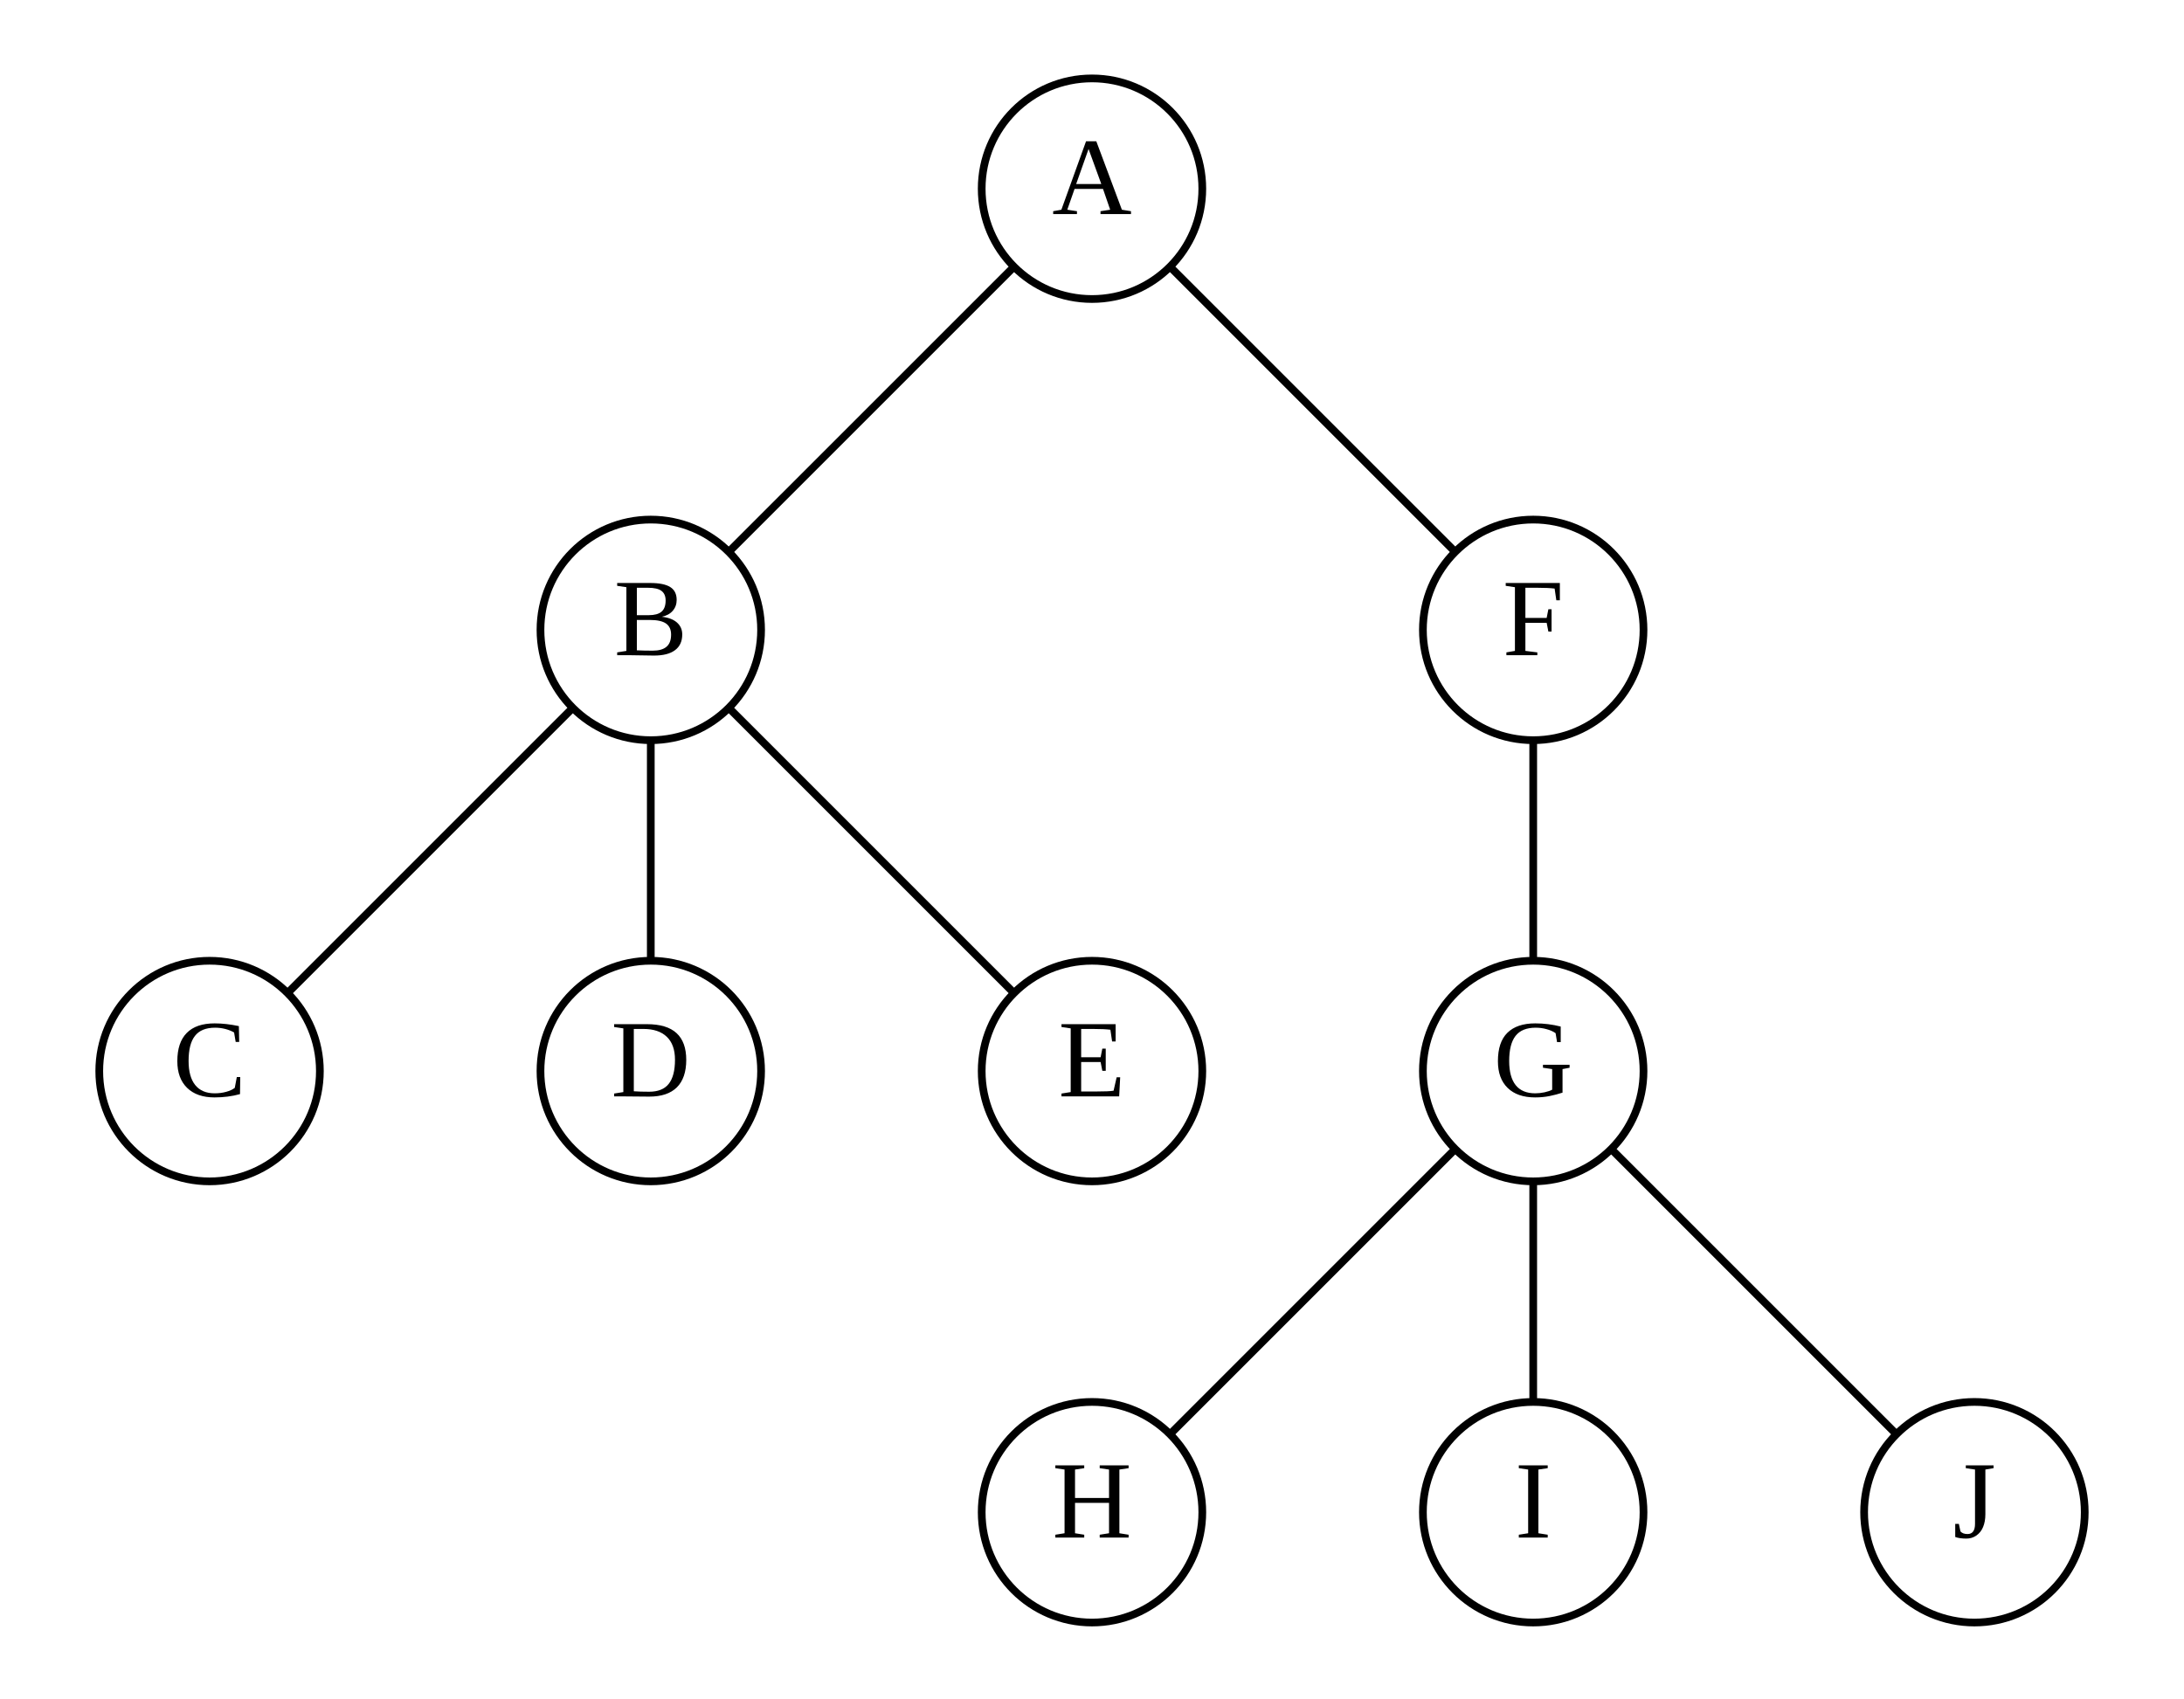
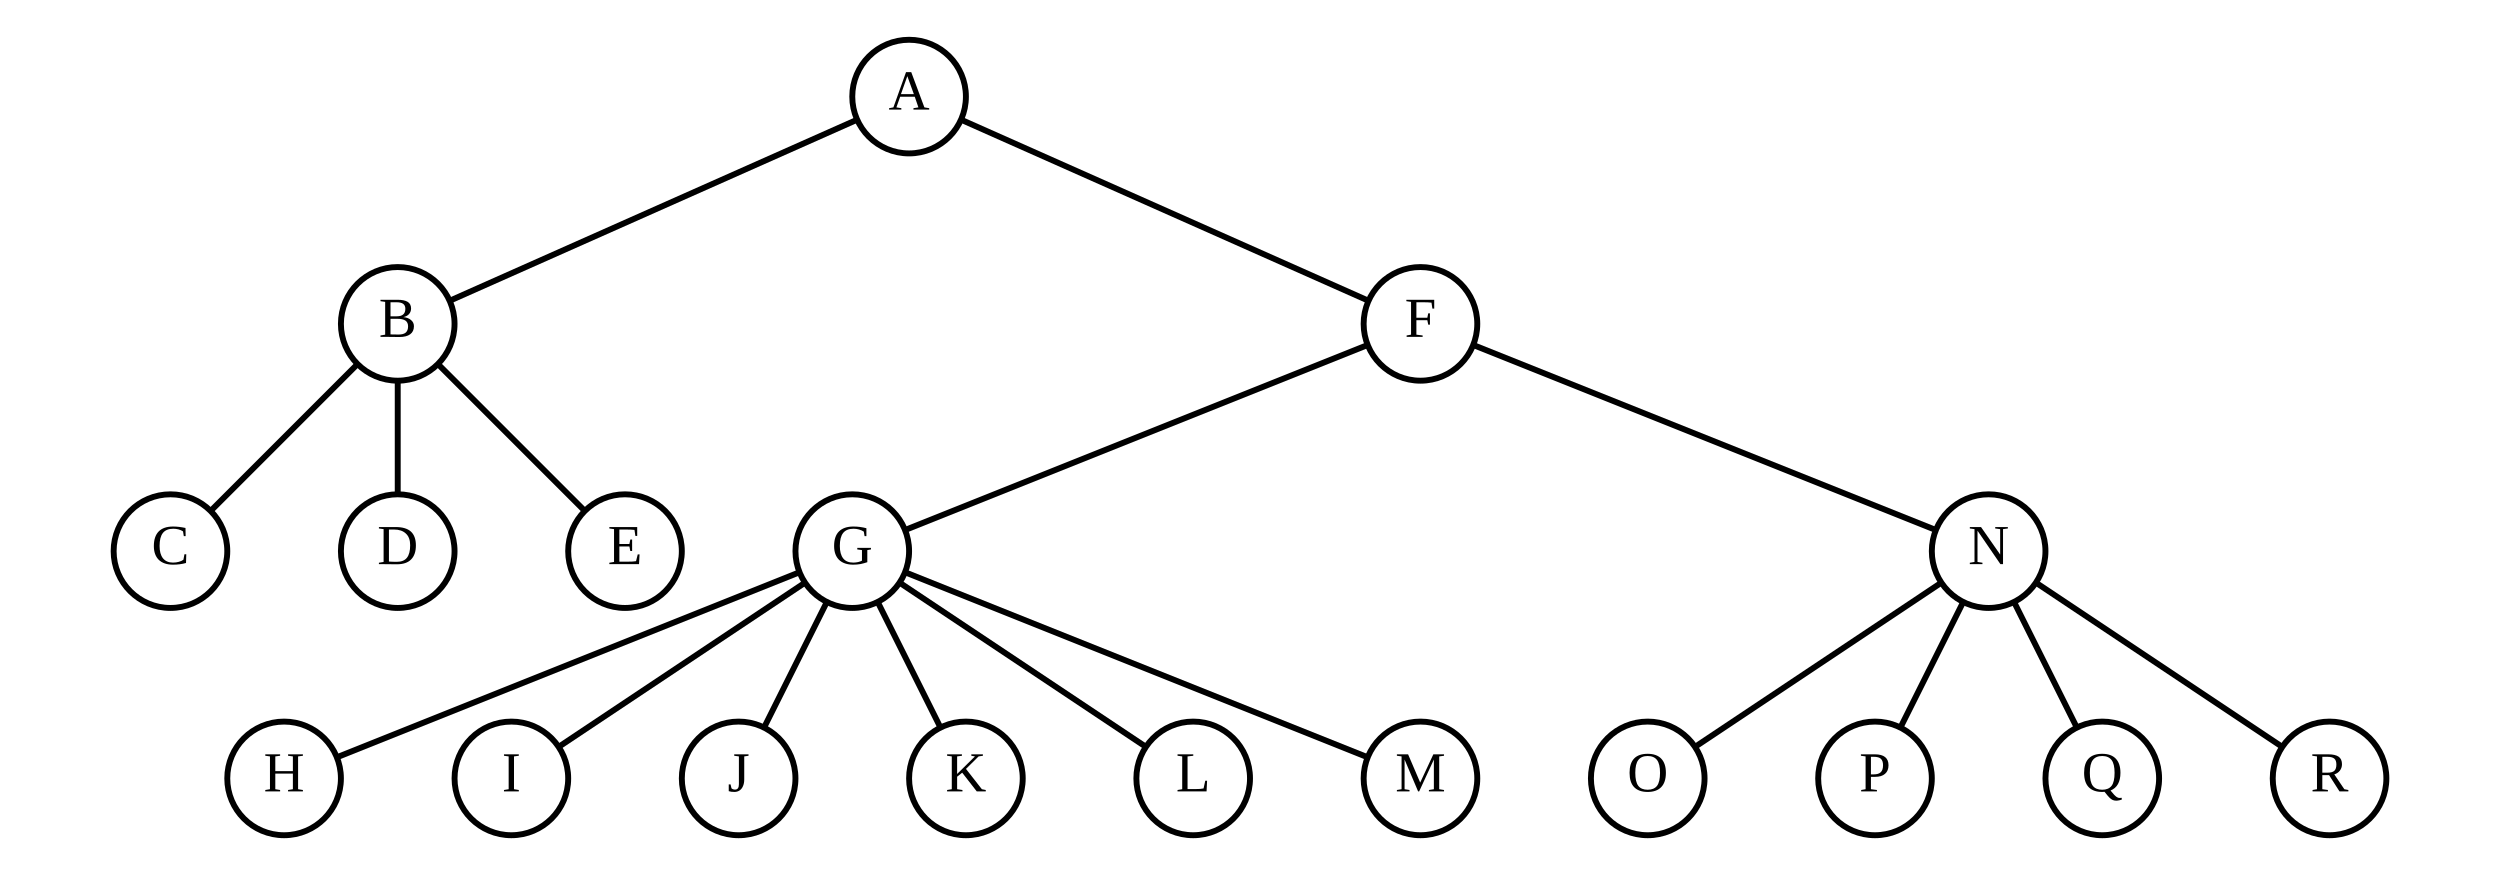
- <svg xmlns="http://www.w3.org/2000/svg" height="233.333" stroke-opacity="1" viewBox="0 0 300 233" font-size="1" width="300.0" stroke="rgb(0,0,0)" version="1.1">
-   <g>
-     <defs />
-     <g stroke-linejoin="miter" stroke-opacity="1.0" fill-opacity="0.0" stroke="rgb(0,0,0)" stroke-width="1.058" fill="rgb(0,0,0)" stroke-linecap="butt" stroke-miterlimit="10.0">
-       <path d="M 150.0,25.758 l 60.606,60.606 " />
-     </g>
-     <defs />
-     <g stroke-linejoin="miter" stroke-opacity="1.0" fill-opacity="0.0" stroke="rgb(0,0,0)" stroke-width="1.058" fill="rgb(0,0,0)" stroke-linecap="butt" stroke-miterlimit="10.0">
-       <path d="M 150.0,25.758 l -60.606,60.606 " />
-     </g>
-     <defs />
-     <g stroke-linejoin="miter" stroke-opacity="1.0" fill-opacity="0.0" stroke="rgb(0,0,0)" stroke-width="1.058" fill="rgb(0,0,0)" stroke-linecap="butt" stroke-miterlimit="10.0">
-       <path d="M 210.606,86.364 v 60.606 " />
-     </g>
-     <defs />
-     <g stroke-linejoin="miter" stroke-opacity="1.0" fill-opacity="0.0" stroke="rgb(0,0,0)" stroke-width="1.058" fill="rgb(0,0,0)" stroke-linecap="butt" stroke-miterlimit="10.0">
-       <path d="M 210.606,146.97 l 60.606,60.606 " />
-     </g>
-     <defs />
-     <g stroke-linejoin="miter" stroke-opacity="1.0" fill-opacity="0.0" stroke="rgb(0,0,0)" stroke-width="1.058" fill="rgb(0,0,0)" stroke-linecap="butt" stroke-miterlimit="10.0">
-       <path d="M 210.606,146.97 v 60.606 " />
-     </g>
-     <defs />
-     <g stroke-linejoin="miter" stroke-opacity="1.0" fill-opacity="0.0" stroke="rgb(0,0,0)" stroke-width="1.058" fill="rgb(0,0,0)" stroke-linecap="butt" stroke-miterlimit="10.0">
-       <path d="M 210.606,146.97 l -60.606,60.606 " />
-     </g>
-     <defs />
-     <g stroke-linejoin="miter" stroke-opacity="1.0" fill-opacity="1.0" stroke="rgb(0,0,0)" stroke-width="1.058" fill="rgb(255,255,255)" stroke-linecap="butt" stroke-miterlimit="10.0">
-       <path d="M 286.364,207.576 c 0.0,-8.368 -6.784,-15.152 -15.152 -15.152c -8.368,-5.123892053774075e-16 -15.152,6.784 -15.152 15.152c -1.024778410754815e-15,8.368 6.784,15.152 15.152 15.152c 8.368,1.5371676161322224e-15 15.152,-6.784 15.152 -15.152Z" />
-     </g>
-     <defs />
-     <g stroke-linejoin="miter" stroke-opacity="1.0" fill-opacity="1.0" font-size="15.152px" stroke="rgb(0,0,0)" stroke-width="1.058" fill="rgb(0,0,0)" stroke-linecap="butt" stroke-miterlimit="10.0">
-       <text dominant-baseline="middle" transform="matrix(1.0,0.0,0.0,1.0,271.2121,207.5758)" stroke="none" text-anchor="middle">J</text>
-     </g>
-     <defs />
-     <g stroke-linejoin="miter" stroke-opacity="1.0" fill-opacity="1.0" stroke="rgb(0,0,0)" stroke-width="1.058" fill="rgb(255,255,255)" stroke-linecap="butt" stroke-miterlimit="10.0">
-       <path d="M 225.758,207.576 c 0.0,-8.368 -6.784,-15.152 -15.152 -15.152c -8.368,-5.123892053774075e-16 -15.152,6.784 -15.152 15.152c -1.024778410754815e-15,8.368 6.784,15.152 15.152 15.152c 8.368,1.5371676161322224e-15 15.152,-6.784 15.152 -15.152Z" />
-     </g>
-     <defs />
-     <g stroke-linejoin="miter" stroke-opacity="1.0" fill-opacity="1.0" font-size="15.152px" stroke="rgb(0,0,0)" stroke-width="1.058" fill="rgb(0,0,0)" stroke-linecap="butt" stroke-miterlimit="10.0">
-       <text dominant-baseline="middle" transform="matrix(1.0,0.0,0.0,1.0,210.6061,207.5758)" stroke="none" text-anchor="middle">I</text>
-     </g>
-     <defs />
-     <g stroke-linejoin="miter" stroke-opacity="1.0" fill-opacity="1.0" stroke="rgb(0,0,0)" stroke-width="1.058" fill="rgb(255,255,255)" stroke-linecap="butt" stroke-miterlimit="10.0">
-       <path d="M 165.152,207.576 c 0.0,-8.368 -6.784,-15.152 -15.152 -15.152c -8.368,-5.123892053774075e-16 -15.152,6.784 -15.152 15.152c -1.024778410754815e-15,8.368 6.784,15.152 15.152 15.152c 8.368,1.5371676161322224e-15 15.152,-6.784 15.152 -15.152Z" />
-     </g>
-     <defs />
-     <g stroke-linejoin="miter" stroke-opacity="1.0" fill-opacity="1.0" font-size="15.152px" stroke="rgb(0,0,0)" stroke-width="1.058" fill="rgb(0,0,0)" stroke-linecap="butt" stroke-miterlimit="10.0">
-       <text dominant-baseline="middle" transform="matrix(1.0,0.0,0.0,1.0,150.0,207.5758)" stroke="none" text-anchor="middle">H</text>
-     </g>
-     <defs />
-     <g stroke-linejoin="miter" stroke-opacity="1.0" fill-opacity="1.0" stroke="rgb(0,0,0)" stroke-width="1.058" fill="rgb(255,255,255)" stroke-linecap="butt" stroke-miterlimit="10.0">
-       <path d="M 225.758,146.97 c 0.0,-8.368 -6.784,-15.152 -15.152 -15.152c -8.368,-5.123892053774075e-16 -15.152,6.784 -15.152 15.152c -1.024778410754815e-15,8.368 6.784,15.152 15.152 15.152c 8.368,1.5371676161322224e-15 15.152,-6.784 15.152 -15.152Z" />
-     </g>
-     <defs />
-     <g stroke-linejoin="miter" stroke-opacity="1.0" fill-opacity="1.0" font-size="15.152px" stroke="rgb(0,0,0)" stroke-width="1.058" fill="rgb(0,0,0)" stroke-linecap="butt" stroke-miterlimit="10.0">
-       <text dominant-baseline="middle" transform="matrix(1.0,0.0,0.0,1.0,210.6061,146.9697)" stroke="none" text-anchor="middle">G</text>
-     </g>
-     <defs />
-     <g stroke-linejoin="miter" stroke-opacity="1.0" fill-opacity="1.0" stroke="rgb(0,0,0)" stroke-width="1.058" fill="rgb(255,255,255)" stroke-linecap="butt" stroke-miterlimit="10.0">
-       <path d="M 225.758,86.364 c 0.0,-8.368 -6.784,-15.152 -15.152 -15.152c -8.368,-5.123892053774075e-16 -15.152,6.784 -15.152 15.152c -1.024778410754815e-15,8.368 6.784,15.152 15.152 15.152c 8.368,1.5371676161322224e-15 15.152,-6.784 15.152 -15.152Z" />
-     </g>
-     <defs />
-     <g stroke-linejoin="miter" stroke-opacity="1.0" fill-opacity="1.0" font-size="15.152px" stroke="rgb(0,0,0)" stroke-width="1.058" fill="rgb(0,0,0)" stroke-linecap="butt" stroke-miterlimit="10.0">
-       <text dominant-baseline="middle" transform="matrix(1.0,0.0,0.0,1.0,210.6061,86.36364)" stroke="none" text-anchor="middle">F</text>
-     </g>
-     <defs />
-     <g stroke-linejoin="miter" stroke-opacity="1.0" fill-opacity="0.0" stroke="rgb(0,0,0)" stroke-width="1.058" fill="rgb(0,0,0)" stroke-linecap="butt" stroke-miterlimit="10.0">
-       <path d="M 89.394,86.364 l 60.606,60.606 " />
-     </g>
-     <defs />
-     <g stroke-linejoin="miter" stroke-opacity="1.0" fill-opacity="0.0" stroke="rgb(0,0,0)" stroke-width="1.058" fill="rgb(0,0,0)" stroke-linecap="butt" stroke-miterlimit="10.0">
-       <path d="M 89.394,86.364 v 60.606 " />
-     </g>
-     <defs />
-     <g stroke-linejoin="miter" stroke-opacity="1.0" fill-opacity="0.0" stroke="rgb(0,0,0)" stroke-width="1.058" fill="rgb(0,0,0)" stroke-linecap="butt" stroke-miterlimit="10.0">
-       <path d="M 89.394,86.364 l -60.606,60.606 " />
-     </g>
-     <defs />
-     <g stroke-linejoin="miter" stroke-opacity="1.0" fill-opacity="1.0" stroke="rgb(0,0,0)" stroke-width="1.058" fill="rgb(255,255,255)" stroke-linecap="butt" stroke-miterlimit="10.0">
-       <path d="M 165.152,146.97 c 0.0,-8.368 -6.784,-15.152 -15.152 -15.152c -8.368,-5.123892053774075e-16 -15.152,6.784 -15.152 15.152c -1.024778410754815e-15,8.368 6.784,15.152 15.152 15.152c 8.368,1.5371676161322224e-15 15.152,-6.784 15.152 -15.152Z" />
-     </g>
-     <defs />
-     <g stroke-linejoin="miter" stroke-opacity="1.0" fill-opacity="1.0" font-size="15.152px" stroke="rgb(0,0,0)" stroke-width="1.058" fill="rgb(0,0,0)" stroke-linecap="butt" stroke-miterlimit="10.0">
-       <text dominant-baseline="middle" transform="matrix(1.0,0.0,0.0,1.0,150.0,146.9697)" stroke="none" text-anchor="middle">E</text>
-     </g>
-     <defs />
-     <g stroke-linejoin="miter" stroke-opacity="1.0" fill-opacity="1.0" stroke="rgb(0,0,0)" stroke-width="1.058" fill="rgb(255,255,255)" stroke-linecap="butt" stroke-miterlimit="10.0">
-       <path d="M 104.545,146.97 c 0.0,-8.368 -6.784,-15.152 -15.152 -15.152c -8.368,-5.123892053774075e-16 -15.152,6.784 -15.152 15.152c -1.024778410754815e-15,8.368 6.784,15.152 15.152 15.152c 8.368,1.5371676161322224e-15 15.152,-6.784 15.152 -15.152Z" />
-     </g>
-     <defs />
-     <g stroke-linejoin="miter" stroke-opacity="1.0" fill-opacity="1.0" font-size="15.152px" stroke="rgb(0,0,0)" stroke-width="1.058" fill="rgb(0,0,0)" stroke-linecap="butt" stroke-miterlimit="10.0">
-       <text dominant-baseline="middle" transform="matrix(1.0,0.0,0.0,1.0,89.39394,146.9697)" stroke="none" text-anchor="middle">D</text>
-     </g>
-     <defs />
-     <g stroke-linejoin="miter" stroke-opacity="1.0" fill-opacity="1.0" stroke="rgb(0,0,0)" stroke-width="1.058" fill="rgb(255,255,255)" stroke-linecap="butt" stroke-miterlimit="10.0">
-       <path d="M 43.939,146.97 c 0.0,-8.368 -6.784,-15.152 -15.152 -15.152c -8.368,-5.123892053774075e-16 -15.152,6.784 -15.152 15.152c -1.024778410754815e-15,8.368 6.784,15.152 15.152 15.152c 8.368,1.5371676161322224e-15 15.152,-6.784 15.152 -15.152Z" />
-     </g>
-     <defs />
-     <g stroke-linejoin="miter" stroke-opacity="1.0" fill-opacity="1.0" font-size="15.152px" stroke="rgb(0,0,0)" stroke-width="1.058" fill="rgb(0,0,0)" stroke-linecap="butt" stroke-miterlimit="10.0">
-       <text dominant-baseline="middle" transform="matrix(1.0,0.0,0.0,1.0,28.78788,146.9697)" stroke="none" text-anchor="middle">C</text>
-     </g>
-     <defs />
-     <g stroke-linejoin="miter" stroke-opacity="1.0" fill-opacity="1.0" stroke="rgb(0,0,0)" stroke-width="1.058" fill="rgb(255,255,255)" stroke-linecap="butt" stroke-miterlimit="10.0">
-       <path d="M 104.545,86.364 c 0.0,-8.368 -6.784,-15.152 -15.152 -15.152c -8.368,-5.123892053774075e-16 -15.152,6.784 -15.152 15.152c -1.024778410754815e-15,8.368 6.784,15.152 15.152 15.152c 8.368,1.5371676161322224e-15 15.152,-6.784 15.152 -15.152Z" />
-     </g>
-     <defs />
-     <g stroke-linejoin="miter" stroke-opacity="1.0" fill-opacity="1.0" font-size="15.152px" stroke="rgb(0,0,0)" stroke-width="1.058" fill="rgb(0,0,0)" stroke-linecap="butt" stroke-miterlimit="10.0">
-       <text dominant-baseline="middle" transform="matrix(1.0,0.0,0.0,1.0,89.39394,86.36364)" stroke="none" text-anchor="middle">B</text>
-     </g>
-     <defs />
-     <g stroke-linejoin="miter" stroke-opacity="1.0" fill-opacity="1.0" stroke="rgb(0,0,0)" stroke-width="1.058" fill="rgb(255,255,255)" stroke-linecap="butt" stroke-miterlimit="10.0">
-       <path d="M 165.152,25.758 c 0.0,-8.368 -6.784,-15.152 -15.152 -15.152c -8.368,-5.123892053774075e-16 -15.152,6.784 -15.152 15.152c -1.024778410754815e-15,8.368 6.784,15.152 15.152 15.152c 8.368,1.5371676161322224e-15 15.152,-6.784 15.152 -15.152Z" />
-     </g>
-     <defs />
-     <g stroke-linejoin="miter" stroke-opacity="1.0" fill-opacity="1.0" font-size="15.152px" stroke="rgb(0,0,0)" stroke-width="1.058" fill="rgb(0,0,0)" stroke-linecap="butt" stroke-miterlimit="10.0">
-       <text dominant-baseline="middle" transform="matrix(1.0,0.0,0.0,1.0,150.0,25.75758)" stroke="none" text-anchor="middle">A</text>
-     </g>
+ <svg xmlns="http://www.w3.org/2000/svg" height="105" stroke-opacity="1" viewBox="0 0 300 105" font-size="1" width="300" stroke="rgb(0,0,0)" version="1.1">
+   <defs />
+   <g stroke-linejoin="miter" stroke-opacity="1.0" fill-opacity="0.0" stroke="rgb(0,0,0)" stroke-width="0.71" fill="rgb(0,0,0)" stroke-linecap="butt" stroke-miterlimit="10.0">
+     <path d="M 109.091,11.591 l 61.364,27.273 " />
+   </g>
+   <g stroke-linejoin="miter" stroke-opacity="1.0" fill-opacity="0.0" stroke="rgb(0,0,0)" stroke-width="0.71" fill="rgb(0,0,0)" stroke-linecap="butt" stroke-miterlimit="10.0">
+     <path d="M 109.091,11.591 l -61.364,27.273 " />
+   </g>
+   <g stroke-linejoin="miter" stroke-opacity="1.0" fill-opacity="0.0" stroke="rgb(0,0,0)" stroke-width="0.71" fill="rgb(0,0,0)" stroke-linecap="butt" stroke-miterlimit="10.0">
+     <path d="M 170.454,38.864 l 68.182,27.273 " />
+   </g>
+   <g stroke-linejoin="miter" stroke-opacity="1.0" fill-opacity="0.0" stroke="rgb(0,0,0)" stroke-width="0.71" fill="rgb(0,0,0)" stroke-linecap="butt" stroke-miterlimit="10.0">
+     <path d="M 170.454,38.864 l -68.182,27.273 " />
+   </g>
+   <g stroke-linejoin="miter" stroke-opacity="1.0" fill-opacity="0.0" stroke="rgb(0,0,0)" stroke-width="0.71" fill="rgb(0,0,0)" stroke-linecap="butt" stroke-miterlimit="10.0">
+     <path d="M 238.636,66.136 l 40.909,27.273 " />
+   </g>
+   <g stroke-linejoin="miter" stroke-opacity="1.0" fill-opacity="0.0" stroke="rgb(0,0,0)" stroke-width="0.71" fill="rgb(0,0,0)" stroke-linecap="butt" stroke-miterlimit="10.0">
+     <path d="M 238.636,66.136 l 13.636,27.273 " />
+   </g>
+   <g stroke-linejoin="miter" stroke-opacity="1.0" fill-opacity="0.0" stroke="rgb(0,0,0)" stroke-width="0.71" fill="rgb(0,0,0)" stroke-linecap="butt" stroke-miterlimit="10.0">
+     <path d="M 238.636,66.136 l -13.636,27.273 " />
+   </g>
+   <g stroke-linejoin="miter" stroke-opacity="1.0" fill-opacity="0.0" stroke="rgb(0,0,0)" stroke-width="0.71" fill="rgb(0,0,0)" stroke-linecap="butt" stroke-miterlimit="10.0">
+     <path d="M 238.636,66.136 l -40.909,27.273 " />
+   </g>
+   <g stroke-linejoin="miter" stroke-opacity="1.0" fill-opacity="1.0" stroke="rgb(0,0,0)" stroke-width="0.71" fill="rgb(255,255,255)" stroke-linecap="butt" stroke-miterlimit="10.0">
+     <path d="M 286.364,93.409 c 0,-3.766 -3.053,-6.818 -6.818 -6.818c -3.766,-0 -6.818,3.053 -6.818 6.818c -0,3.766 3.053,6.818 6.818 6.818c 3.766,0 6.818,-3.053 6.818 -6.818Z" />
+   </g>
+   <g stroke-linejoin="miter" stroke-opacity="1.0" fill-opacity="1.0" font-size="6.818px" stroke="rgb(0,0,0)" stroke-width="0.71" fill="rgb(0,0,0)" stroke-linecap="butt" stroke-miterlimit="10.0">
+     <text dominant-baseline="middle" transform="matrix(1,0,0,1,279.5455,93.4091)" stroke="none" text-anchor="middle">R</text>
+   </g>
+   <g stroke-linejoin="miter" stroke-opacity="1.0" fill-opacity="1.0" stroke="rgb(0,0,0)" stroke-width="0.71" fill="rgb(255,255,255)" stroke-linecap="butt" stroke-miterlimit="10.0">
+     <path d="M 259.091,93.409 c 0,-3.766 -3.053,-6.818 -6.818 -6.818c -3.766,-0 -6.818,3.053 -6.818 6.818c -0,3.766 3.053,6.818 6.818 6.818c 3.766,0 6.818,-3.053 6.818 -6.818Z" />
+   </g>
+   <g stroke-linejoin="miter" stroke-opacity="1.0" fill-opacity="1.0" font-size="6.818px" stroke="rgb(0,0,0)" stroke-width="0.71" fill="rgb(0,0,0)" stroke-linecap="butt" stroke-miterlimit="10.0">
+     <text dominant-baseline="middle" transform="matrix(1,0,0,1,252.2727,93.4091)" stroke="none" text-anchor="middle">Q</text>
+   </g>
+   <g stroke-linejoin="miter" stroke-opacity="1.0" fill-opacity="1.0" stroke="rgb(0,0,0)" stroke-width="0.71" fill="rgb(255,255,255)" stroke-linecap="butt" stroke-miterlimit="10.0">
+     <path d="M 231.818,93.409 c 0,-3.766 -3.053,-6.818 -6.818 -6.818c -3.766,-0 -6.818,3.053 -6.818 6.818c -0,3.766 3.053,6.818 6.818 6.818c 3.766,0 6.818,-3.053 6.818 -6.818Z" />
+   </g>
+   <g stroke-linejoin="miter" stroke-opacity="1.0" fill-opacity="1.0" font-size="6.818px" stroke="rgb(0,0,0)" stroke-width="0.71" fill="rgb(0,0,0)" stroke-linecap="butt" stroke-miterlimit="10.0">
+     <text dominant-baseline="middle" transform="matrix(1,0,0,1,225,93.4091)" stroke="none" text-anchor="middle">P</text>
+   </g>
+   <g stroke-linejoin="miter" stroke-opacity="1.0" fill-opacity="1.0" stroke="rgb(0,0,0)" stroke-width="0.71" fill="rgb(255,255,255)" stroke-linecap="butt" stroke-miterlimit="10.0">
+     <path d="M 204.546,93.409 c 0,-3.766 -3.053,-6.818 -6.818 -6.818c -3.766,-0 -6.818,3.053 -6.818 6.818c -0,3.766 3.053,6.818 6.818 6.818c 3.766,0 6.818,-3.053 6.818 -6.818Z" />
+   </g>
+   <g stroke-linejoin="miter" stroke-opacity="1.0" fill-opacity="1.0" font-size="6.818px" stroke="rgb(0,0,0)" stroke-width="0.71" fill="rgb(0,0,0)" stroke-linecap="butt" stroke-miterlimit="10.0">
+     <text dominant-baseline="middle" transform="matrix(1,0,0,1,197.7273,93.4091)" stroke="none" text-anchor="middle">O</text>
+   </g>
+   <g stroke-linejoin="miter" stroke-opacity="1.0" fill-opacity="1.0" stroke="rgb(0,0,0)" stroke-width="0.71" fill="rgb(255,255,255)" stroke-linecap="butt" stroke-miterlimit="10.0">
+     <path d="M 245.454,66.136 c 0,-3.766 -3.053,-6.818 -6.818 -6.818c -3.766,-0 -6.818,3.053 -6.818 6.818c -0,3.766 3.053,6.818 6.818 6.818c 3.766,0 6.818,-3.053 6.818 -6.818Z" />
+   </g>
+   <g stroke-linejoin="miter" stroke-opacity="1.0" fill-opacity="1.0" font-size="6.818px" stroke="rgb(0,0,0)" stroke-width="0.71" fill="rgb(0,0,0)" stroke-linecap="butt" stroke-miterlimit="10.0">
+     <text dominant-baseline="middle" transform="matrix(1,0,0,1,238.6364,66.1364)" stroke="none" text-anchor="middle">N</text>
+   </g>
+   <g stroke-linejoin="miter" stroke-opacity="1.0" fill-opacity="0.0" stroke="rgb(0,0,0)" stroke-width="0.71" fill="rgb(0,0,0)" stroke-linecap="butt" stroke-miterlimit="10.0">
+     <path d="M 102.273,66.136 l 68.182,27.273 " />
+   </g>
+   <g stroke-linejoin="miter" stroke-opacity="1.0" fill-opacity="0.0" stroke="rgb(0,0,0)" stroke-width="0.71" fill="rgb(0,0,0)" stroke-linecap="butt" stroke-miterlimit="10.0">
+     <path d="M 102.273,66.136 l 40.909,27.273 " />
+   </g>
+   <g stroke-linejoin="miter" stroke-opacity="1.0" fill-opacity="0.0" stroke="rgb(0,0,0)" stroke-width="0.71" fill="rgb(0,0,0)" stroke-linecap="butt" stroke-miterlimit="10.0">
+     <path d="M 102.273,66.136 l 13.636,27.273 " />
+   </g>
+   <g stroke-linejoin="miter" stroke-opacity="1.0" fill-opacity="0.0" stroke="rgb(0,0,0)" stroke-width="0.71" fill="rgb(0,0,0)" stroke-linecap="butt" stroke-miterlimit="10.0">
+     <path d="M 102.273,66.136 l -13.636,27.273 " />
+   </g>
+   <g stroke-linejoin="miter" stroke-opacity="1.0" fill-opacity="0.0" stroke="rgb(0,0,0)" stroke-width="0.71" fill="rgb(0,0,0)" stroke-linecap="butt" stroke-miterlimit="10.0">
+     <path d="M 102.273,66.136 l -40.909,27.273 " />
+   </g>
+   <g stroke-linejoin="miter" stroke-opacity="1.0" fill-opacity="0.0" stroke="rgb(0,0,0)" stroke-width="0.71" fill="rgb(0,0,0)" stroke-linecap="butt" stroke-miterlimit="10.0">
+     <path d="M 102.273,66.136 l -68.182,27.273 " />
+   </g>
+   <g stroke-linejoin="miter" stroke-opacity="1.0" fill-opacity="1.0" stroke="rgb(0,0,0)" stroke-width="0.71" fill="rgb(255,255,255)" stroke-linecap="butt" stroke-miterlimit="10.0">
+     <path d="M 177.273,93.409 c 0,-3.766 -3.053,-6.818 -6.818 -6.818c -3.766,-0 -6.818,3.053 -6.818 6.818c -0,3.766 3.053,6.818 6.818 6.818c 3.766,0 6.818,-3.053 6.818 -6.818Z" />
+   </g>
+   <g stroke-linejoin="miter" stroke-opacity="1.0" fill-opacity="1.0" font-size="6.818px" stroke="rgb(0,0,0)" stroke-width="0.71" fill="rgb(0,0,0)" stroke-linecap="butt" stroke-miterlimit="10.0">
+     <text dominant-baseline="middle" transform="matrix(1,0,0,1,170.4545,93.4091)" stroke="none" text-anchor="middle">M</text>
+   </g>
+   <g stroke-linejoin="miter" stroke-opacity="1.0" fill-opacity="1.0" stroke="rgb(0,0,0)" stroke-width="0.71" fill="rgb(255,255,255)" stroke-linecap="butt" stroke-miterlimit="10.0">
+     <path d="M 150,93.409 c 0,-3.766 -3.053,-6.818 -6.818 -6.818c -3.766,-0 -6.818,3.053 -6.818 6.818c -0,3.766 3.053,6.818 6.818 6.818c 3.766,0 6.818,-3.053 6.818 -6.818Z" />
+   </g>
+   <g stroke-linejoin="miter" stroke-opacity="1.0" fill-opacity="1.0" font-size="6.818px" stroke="rgb(0,0,0)" stroke-width="0.71" fill="rgb(0,0,0)" stroke-linecap="butt" stroke-miterlimit="10.0">
+     <text dominant-baseline="middle" transform="matrix(1,0,0,1,143.1818,93.4091)" stroke="none" text-anchor="middle">L</text>
+   </g>
+   <g stroke-linejoin="miter" stroke-opacity="1.0" fill-opacity="1.0" stroke="rgb(0,0,0)" stroke-width="0.71" fill="rgb(255,255,255)" stroke-linecap="butt" stroke-miterlimit="10.0">
+     <path d="M 122.727,93.409 c 0,-3.766 -3.053,-6.818 -6.818 -6.818c -3.766,-0 -6.818,3.053 -6.818 6.818c -0,3.766 3.053,6.818 6.818 6.818c 3.766,0 6.818,-3.053 6.818 -6.818Z" />
+   </g>
+   <g stroke-linejoin="miter" stroke-opacity="1.0" fill-opacity="1.0" font-size="6.818px" stroke="rgb(0,0,0)" stroke-width="0.71" fill="rgb(0,0,0)" stroke-linecap="butt" stroke-miterlimit="10.0">
+     <text dominant-baseline="middle" transform="matrix(1,0,0,1,115.9091,93.4091)" stroke="none" text-anchor="middle">K</text>
+   </g>
+   <g stroke-linejoin="miter" stroke-opacity="1.0" fill-opacity="1.0" stroke="rgb(0,0,0)" stroke-width="0.71" fill="rgb(255,255,255)" stroke-linecap="butt" stroke-miterlimit="10.0">
+     <path d="M 95.454,93.409 c 0,-3.766 -3.053,-6.818 -6.818 -6.818c -3.766,-0 -6.818,3.053 -6.818 6.818c -0,3.766 3.053,6.818 6.818 6.818c 3.766,0 6.818,-3.053 6.818 -6.818Z" />
+   </g>
+   <g stroke-linejoin="miter" stroke-opacity="1.0" fill-opacity="1.0" font-size="6.818px" stroke="rgb(0,0,0)" stroke-width="0.71" fill="rgb(0,0,0)" stroke-linecap="butt" stroke-miterlimit="10.0">
+     <text dominant-baseline="middle" transform="matrix(1,0,0,1,88.6364,93.4091)" stroke="none" text-anchor="middle">J</text>
+   </g>
+   <g stroke-linejoin="miter" stroke-opacity="1.0" fill-opacity="1.0" stroke="rgb(0,0,0)" stroke-width="0.71" fill="rgb(255,255,255)" stroke-linecap="butt" stroke-miterlimit="10.0">
+     <path d="M 68.182,93.409 c 0,-3.766 -3.053,-6.818 -6.818 -6.818c -3.766,-0 -6.818,3.053 -6.818 6.818c -0,3.766 3.053,6.818 6.818 6.818c 3.766,0 6.818,-3.053 6.818 -6.818Z" />
+   </g>
+   <g stroke-linejoin="miter" stroke-opacity="1.0" fill-opacity="1.0" font-size="6.818px" stroke="rgb(0,0,0)" stroke-width="0.71" fill="rgb(0,0,0)" stroke-linecap="butt" stroke-miterlimit="10.0">
+     <text dominant-baseline="middle" transform="matrix(1,0,0,1,61.3636,93.4091)" stroke="none" text-anchor="middle">I</text>
+   </g>
+   <g stroke-linejoin="miter" stroke-opacity="1.0" fill-opacity="1.0" stroke="rgb(0,0,0)" stroke-width="0.71" fill="rgb(255,255,255)" stroke-linecap="butt" stroke-miterlimit="10.0">
+     <path d="M 40.909,93.409 c 0,-3.766 -3.053,-6.818 -6.818 -6.818c -3.766,-0 -6.818,3.053 -6.818 6.818c -0,3.766 3.053,6.818 6.818 6.818c 3.766,0 6.818,-3.053 6.818 -6.818Z" />
+   </g>
+   <g stroke-linejoin="miter" stroke-opacity="1.0" fill-opacity="1.0" font-size="6.818px" stroke="rgb(0,0,0)" stroke-width="0.71" fill="rgb(0,0,0)" stroke-linecap="butt" stroke-miterlimit="10.0">
+     <text dominant-baseline="middle" transform="matrix(1,0,0,1,34.0909,93.4091)" stroke="none" text-anchor="middle">H</text>
+   </g>
+   <g stroke-linejoin="miter" stroke-opacity="1.0" fill-opacity="1.0" stroke="rgb(0,0,0)" stroke-width="0.71" fill="rgb(255,255,255)" stroke-linecap="butt" stroke-miterlimit="10.0">
+     <path d="M 109.091,66.136 c 0,-3.766 -3.053,-6.818 -6.818 -6.818c -3.766,-0 -6.818,3.053 -6.818 6.818c -0,3.766 3.053,6.818 6.818 6.818c 3.766,0 6.818,-3.053 6.818 -6.818Z" />
+   </g>
+   <g stroke-linejoin="miter" stroke-opacity="1.0" fill-opacity="1.0" font-size="6.818px" stroke="rgb(0,0,0)" stroke-width="0.71" fill="rgb(0,0,0)" stroke-linecap="butt" stroke-miterlimit="10.0">
+     <text dominant-baseline="middle" transform="matrix(1,0,0,1,102.2727,66.1364)" stroke="none" text-anchor="middle">G</text>
+   </g>
+   <g stroke-linejoin="miter" stroke-opacity="1.0" fill-opacity="1.0" stroke="rgb(0,0,0)" stroke-width="0.71" fill="rgb(255,255,255)" stroke-linecap="butt" stroke-miterlimit="10.0">
+     <path d="M 177.273,38.864 c 0,-3.766 -3.053,-6.818 -6.818 -6.818c -3.766,-0 -6.818,3.053 -6.818 6.818c -0,3.766 3.053,6.818 6.818 6.818c 3.766,0 6.818,-3.053 6.818 -6.818Z" />
+   </g>
+   <g stroke-linejoin="miter" stroke-opacity="1.0" fill-opacity="1.0" font-size="6.818px" stroke="rgb(0,0,0)" stroke-width="0.71" fill="rgb(0,0,0)" stroke-linecap="butt" stroke-miterlimit="10.0">
+     <text dominant-baseline="middle" transform="matrix(1,0,0,1,170.4545,38.8636)" stroke="none" text-anchor="middle">F</text>
+   </g>
+   <g stroke-linejoin="miter" stroke-opacity="1.0" fill-opacity="0.0" stroke="rgb(0,0,0)" stroke-width="0.71" fill="rgb(0,0,0)" stroke-linecap="butt" stroke-miterlimit="10.0">
+     <path d="M 47.727,38.864 l 27.273,27.273 " />
+   </g>
+   <g stroke-linejoin="miter" stroke-opacity="1.0" fill-opacity="0.0" stroke="rgb(0,0,0)" stroke-width="0.71" fill="rgb(0,0,0)" stroke-linecap="butt" stroke-miterlimit="10.0">
+     <path d="M 47.727,38.864 v 27.273 " />
+   </g>
+   <g stroke-linejoin="miter" stroke-opacity="1.0" fill-opacity="0.0" stroke="rgb(0,0,0)" stroke-width="0.71" fill="rgb(0,0,0)" stroke-linecap="butt" stroke-miterlimit="10.0">
+     <path d="M 47.727,38.864 l -27.273,27.273 " />
+   </g>
+   <g stroke-linejoin="miter" stroke-opacity="1.0" fill-opacity="1.0" stroke="rgb(0,0,0)" stroke-width="0.71" fill="rgb(255,255,255)" stroke-linecap="butt" stroke-miterlimit="10.0">
+     <path d="M 81.818,66.136 c 0,-3.766 -3.053,-6.818 -6.818 -6.818c -3.766,-0 -6.818,3.053 -6.818 6.818c -0,3.766 3.053,6.818 6.818 6.818c 3.766,0 6.818,-3.053 6.818 -6.818Z" />
+   </g>
+   <g stroke-linejoin="miter" stroke-opacity="1.0" fill-opacity="1.0" font-size="6.818px" stroke="rgb(0,0,0)" stroke-width="0.71" fill="rgb(0,0,0)" stroke-linecap="butt" stroke-miterlimit="10.0">
+     <text dominant-baseline="middle" transform="matrix(1,0,0,1,75,66.1364)" stroke="none" text-anchor="middle">E</text>
+   </g>
+   <g stroke-linejoin="miter" stroke-opacity="1.0" fill-opacity="1.0" stroke="rgb(0,0,0)" stroke-width="0.71" fill="rgb(255,255,255)" stroke-linecap="butt" stroke-miterlimit="10.0">
+     <path d="M 54.545,66.136 c 0,-3.766 -3.053,-6.818 -6.818 -6.818c -3.766,-0 -6.818,3.053 -6.818 6.818c -0,3.766 3.053,6.818 6.818 6.818c 3.766,0 6.818,-3.053 6.818 -6.818Z" />
+   </g>
+   <g stroke-linejoin="miter" stroke-opacity="1.0" fill-opacity="1.0" font-size="6.818px" stroke="rgb(0,0,0)" stroke-width="0.71" fill="rgb(0,0,0)" stroke-linecap="butt" stroke-miterlimit="10.0">
+     <text dominant-baseline="middle" transform="matrix(1,0,0,1,47.7273,66.1364)" stroke="none" text-anchor="middle">D</text>
+   </g>
+   <g stroke-linejoin="miter" stroke-opacity="1.0" fill-opacity="1.0" stroke="rgb(0,0,0)" stroke-width="0.71" fill="rgb(255,255,255)" stroke-linecap="butt" stroke-miterlimit="10.0">
+     <path d="M 27.273,66.136 c 0,-3.766 -3.053,-6.818 -6.818 -6.818c -3.766,-0 -6.818,3.053 -6.818 6.818c -0,3.766 3.053,6.818 6.818 6.818c 3.766,0 6.818,-3.053 6.818 -6.818Z" />
+   </g>
+   <g stroke-linejoin="miter" stroke-opacity="1.0" fill-opacity="1.0" font-size="6.818px" stroke="rgb(0,0,0)" stroke-width="0.71" fill="rgb(0,0,0)" stroke-linecap="butt" stroke-miterlimit="10.0">
+     <text dominant-baseline="middle" transform="matrix(1,0,0,1,20.4545,66.1364)" stroke="none" text-anchor="middle">C</text>
+   </g>
+   <g stroke-linejoin="miter" stroke-opacity="1.0" fill-opacity="1.0" stroke="rgb(0,0,0)" stroke-width="0.71" fill="rgb(255,255,255)" stroke-linecap="butt" stroke-miterlimit="10.0">
+     <path d="M 54.545,38.864 c 0,-3.766 -3.053,-6.818 -6.818 -6.818c -3.766,-0 -6.818,3.053 -6.818 6.818c -0,3.766 3.053,6.818 6.818 6.818c 3.766,0 6.818,-3.053 6.818 -6.818Z" />
+   </g>
+   <g stroke-linejoin="miter" stroke-opacity="1.0" fill-opacity="1.0" font-size="6.818px" stroke="rgb(0,0,0)" stroke-width="0.71" fill="rgb(0,0,0)" stroke-linecap="butt" stroke-miterlimit="10.0">
+     <text dominant-baseline="middle" transform="matrix(1,0,0,1,47.7273,38.8636)" stroke="none" text-anchor="middle">B</text>
+   </g>
+   <g stroke-linejoin="miter" stroke-opacity="1.0" fill-opacity="1.0" stroke="rgb(0,0,0)" stroke-width="0.71" fill="rgb(255,255,255)" stroke-linecap="butt" stroke-miterlimit="10.0">
+     <path d="M 115.909,11.591 c 0,-3.766 -3.053,-6.818 -6.818 -6.818c -3.766,-0 -6.818,3.053 -6.818 6.818c -0,3.766 3.053,6.818 6.818 6.818c 3.766,0 6.818,-3.053 6.818 -6.818Z" />
+   </g>
+   <g stroke-linejoin="miter" stroke-opacity="1.0" fill-opacity="1.0" font-size="6.818px" stroke="rgb(0,0,0)" stroke-width="0.71" fill="rgb(0,0,0)" stroke-linecap="butt" stroke-miterlimit="10.0">
+     <text dominant-baseline="middle" transform="matrix(1,0,0,1,109.0909,11.5909)" stroke="none" text-anchor="middle">A</text>
  </g>
</svg>
